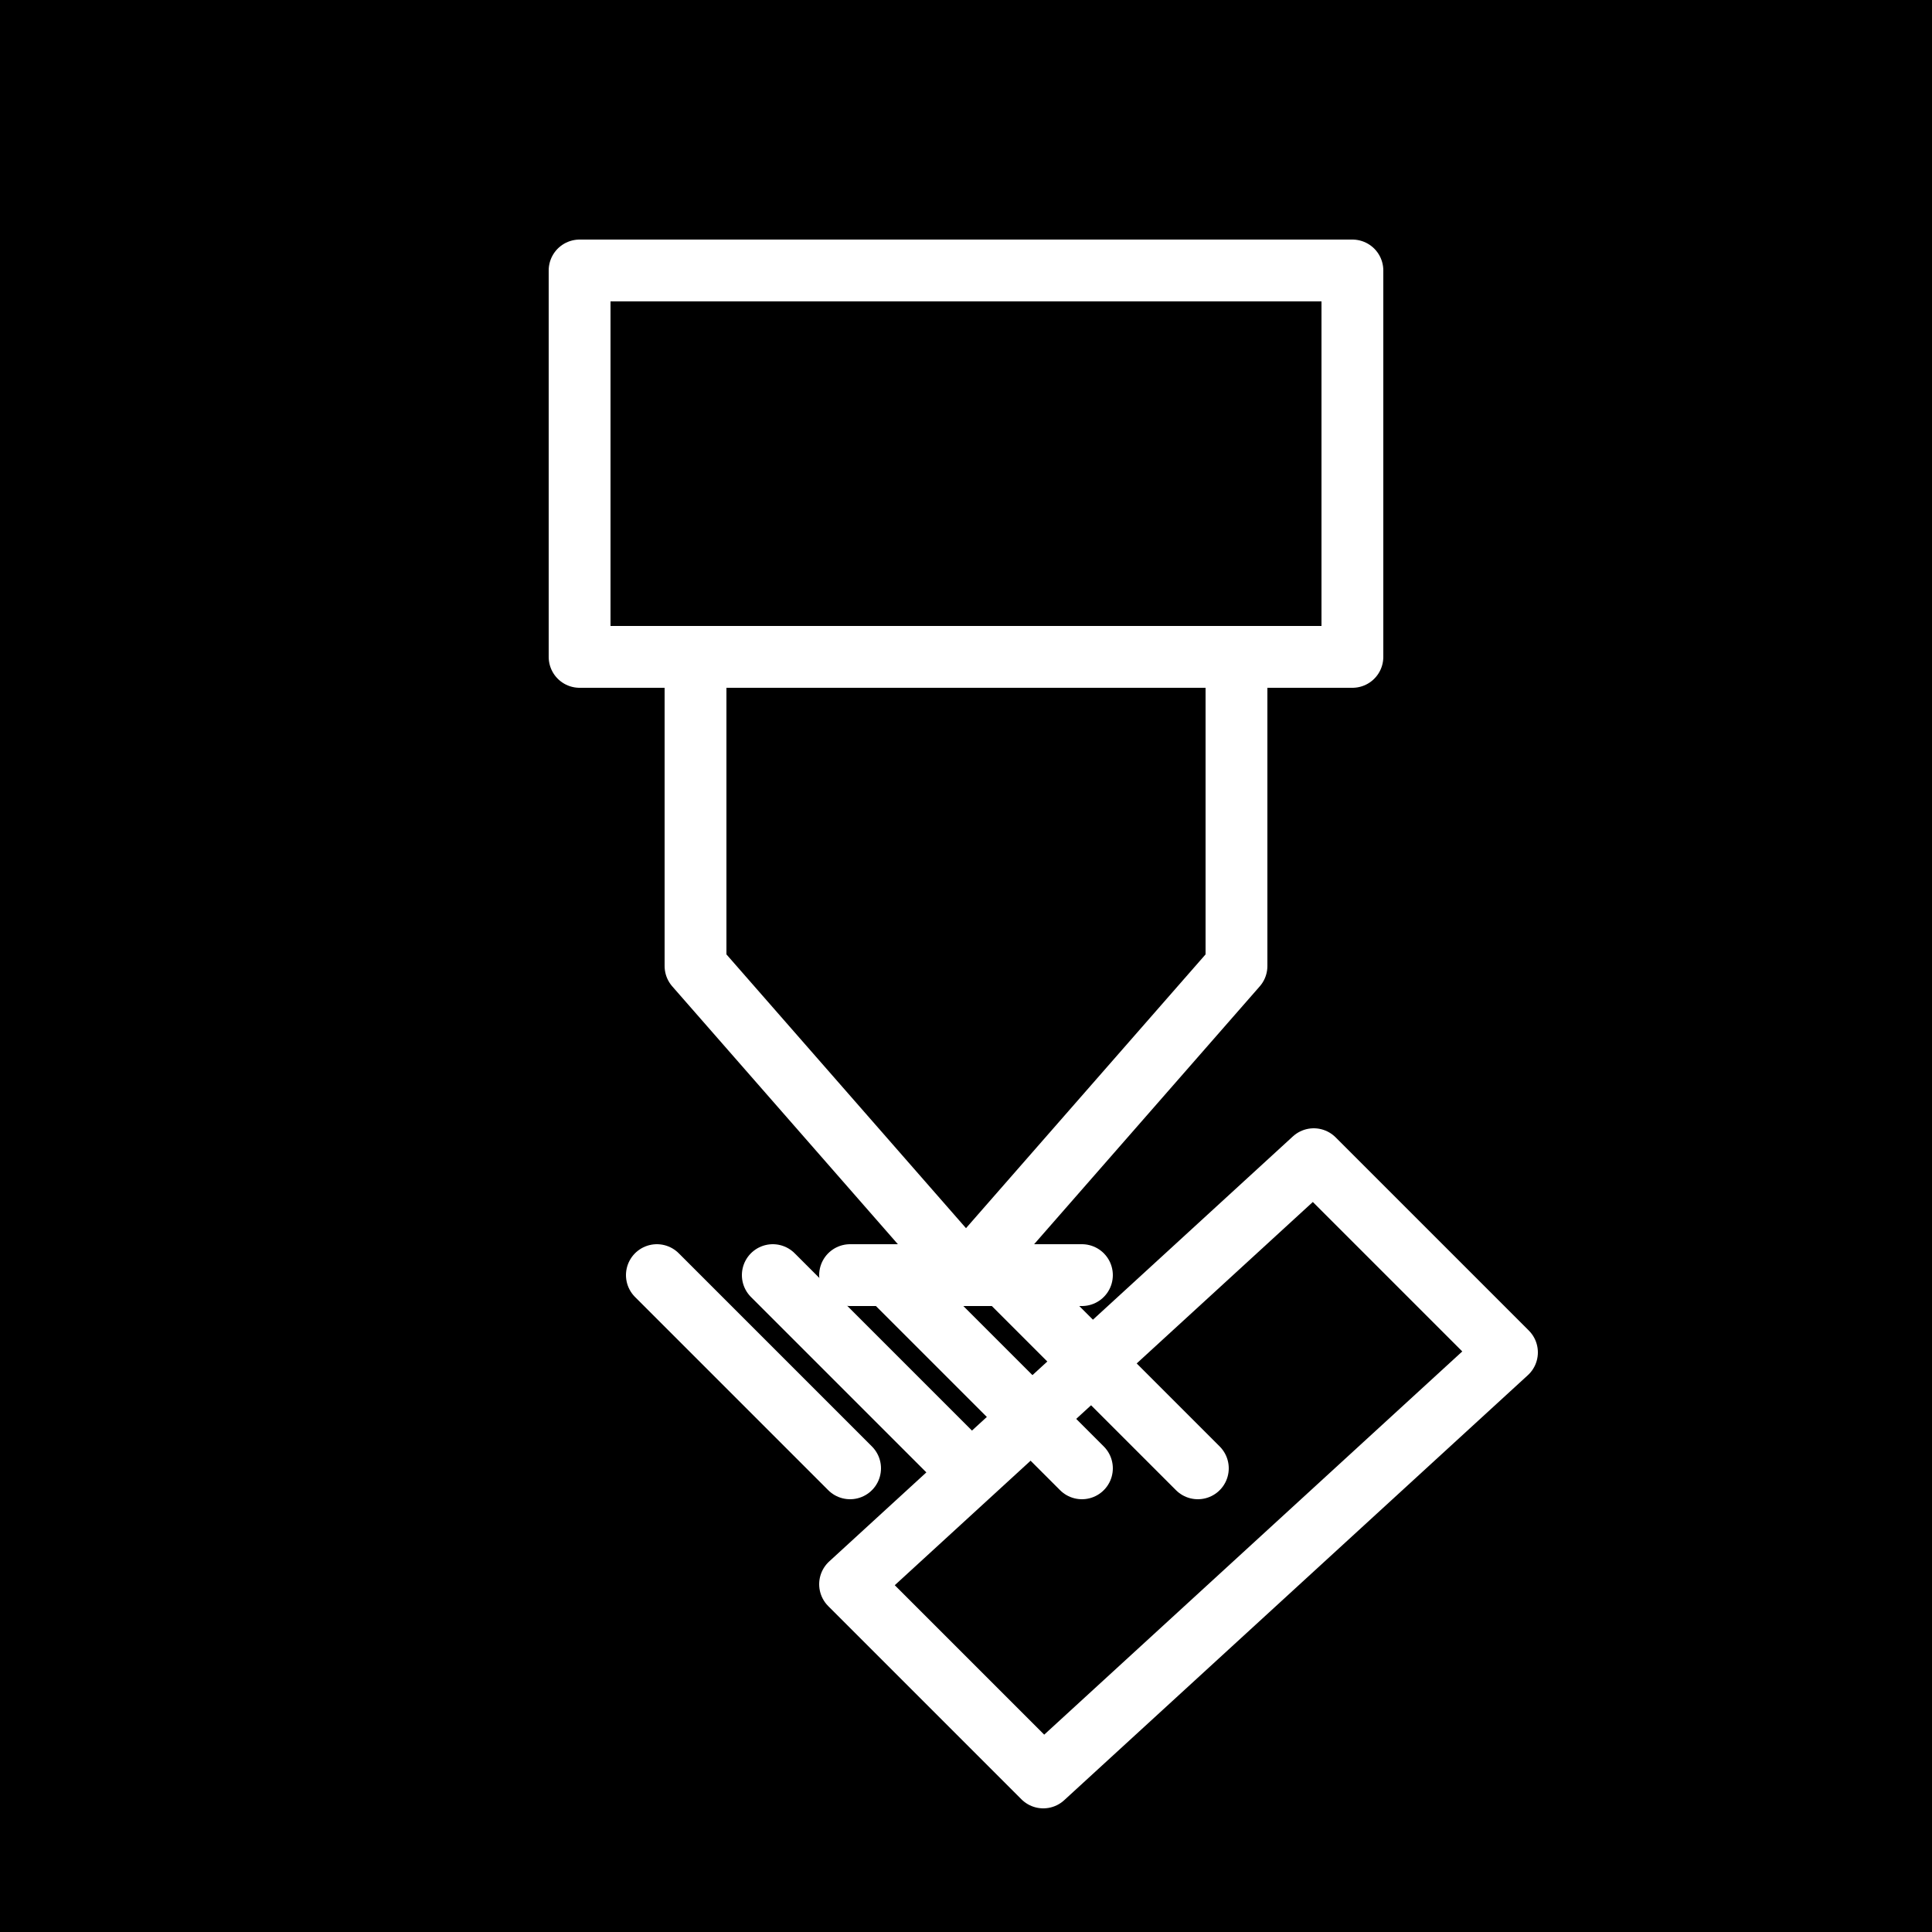
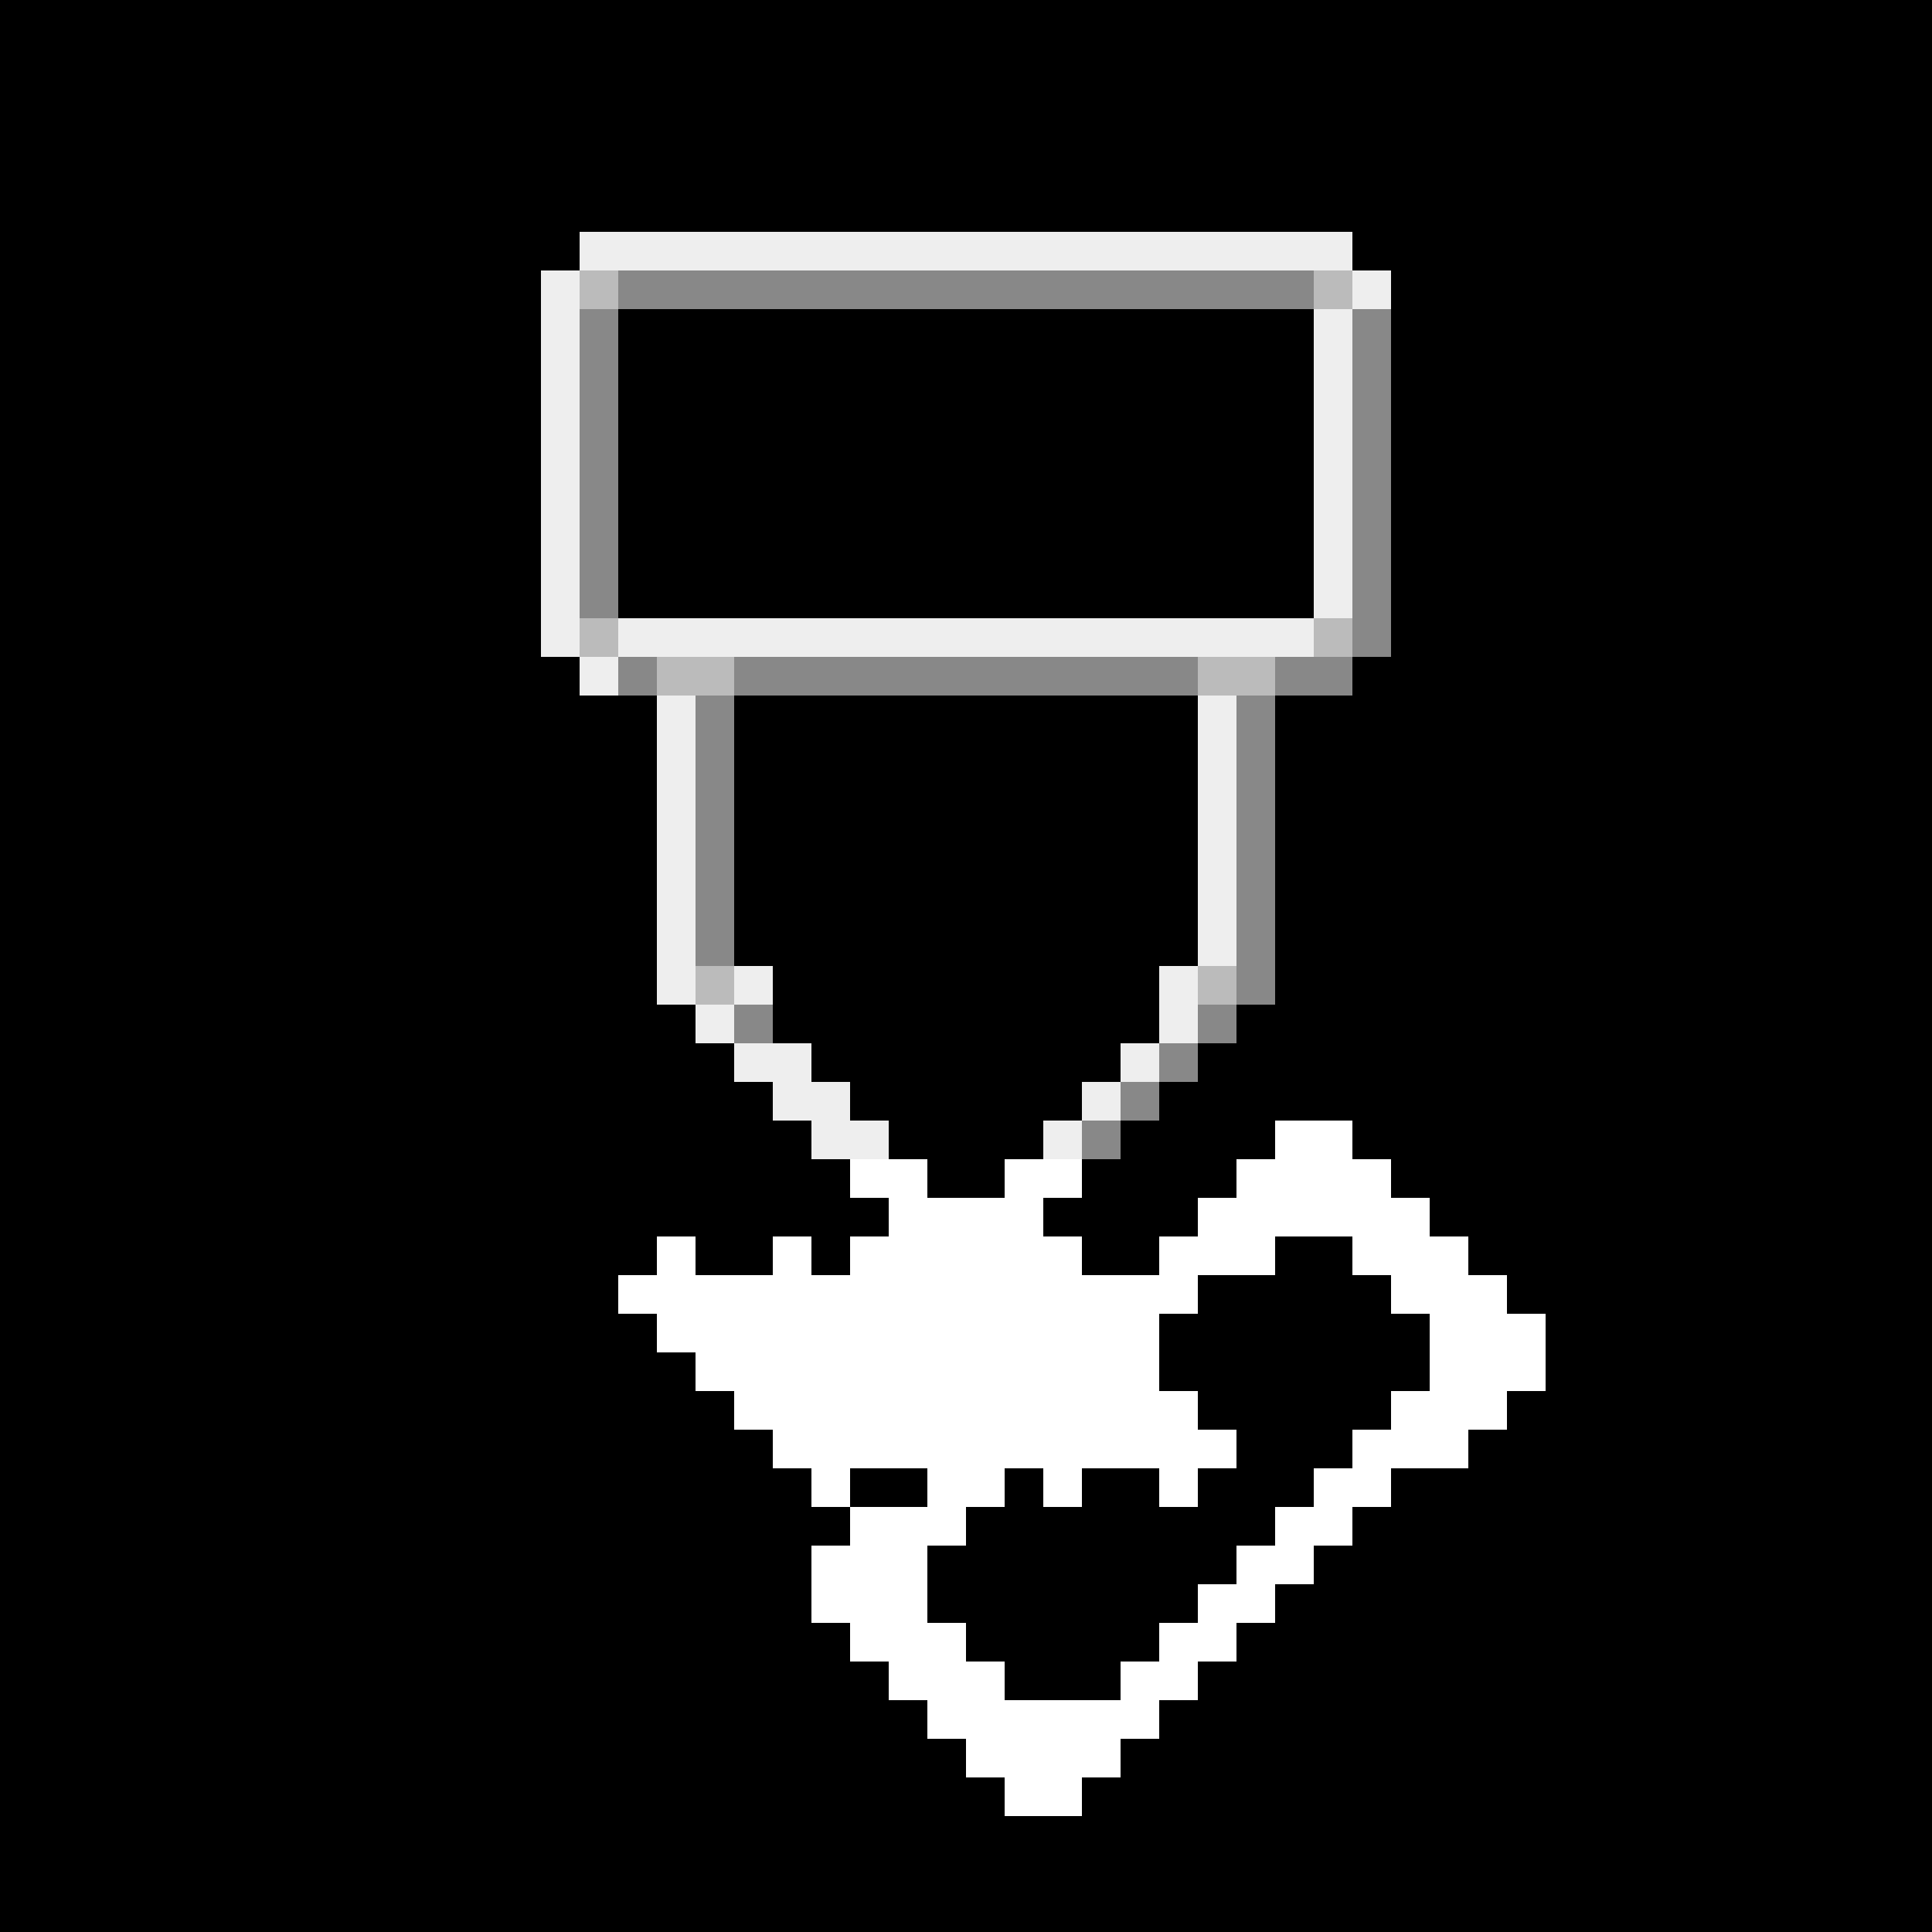
- <svg xmlns="http://www.w3.org/2000/svg" viewBox="0 0 50 50" width="50" height="50" color="white">
+ <svg xmlns="http://www.w3.org/2000/svg" width="50" height="50" viewBox="0 0 50 50" shape-rendering="crispEdges">
  <rect width="50" height="50" fill="black" />
  <g opacity="1">
-     <g fill="none" stroke="currentColor" stroke-width="1.6" stroke-linecap="round" stroke-linejoin="round">
-       <rect x="15" y="7" width="20" height="10" fill="none" />
-       <path d="M18 17v8l7 8 7-8v-8M22 33h6" fill="none" />
-       <path d="M22 41l12-11 5 5-12 11z" fill="none" />
-       <path d="M22 38l-5-5" fill="none" />
-       <path d="M25 38l-5-5" fill="none" />
-       <path d="M28 38l-5-5" fill="none" />
-       <path d="M31 38l-5-5" fill="none" />
-     </g>
+     <path fill="#888888" d="M16 7h1v1h-1z M17 7h1v1h-1z M18 7h1v1h-1z M19 7h1v1h-1z M20 7h1v1h-1z M21 7h1v1h-1z M22 7h1v1h-1z M23 7h1v1h-1z M24 7h1v1h-1z M25 7h1v1h-1z M26 7h1v1h-1z M27 7h1v1h-1z M28 7h1v1h-1z M29 7h1v1h-1z M30 7h1v1h-1z M31 7h1v1h-1z M32 7h1v1h-1z M33 7h1v1h-1z M15 8h1v1h-1z M35 8h1v1h-1z M15 9h1v1h-1z M35 9h1v1h-1z M15 10h1v1h-1z M35 10h1v1h-1z M15 11h1v1h-1z M35 11h1v1h-1z M15 12h1v1h-1z M35 12h1v1h-1z M15 13h1v1h-1z M35 13h1v1h-1z M15 14h1v1h-1z M35 14h1v1h-1z M15 15h1v1h-1z M35 15h1v1h-1z M35 16h1v1h-1z M16 17h1v1h-1z M19 17h1v1h-1z M20 17h1v1h-1z M21 17h1v1h-1z M22 17h1v1h-1z M23 17h1v1h-1z M24 17h1v1h-1z M25 17h1v1h-1z M26 17h1v1h-1z M27 17h1v1h-1z M28 17h1v1h-1z M29 17h1v1h-1z M30 17h1v1h-1z M33 17h1v1h-1z M34 17h1v1h-1z M18 18h1v1h-1z M32 18h1v1h-1z M18 19h1v1h-1z M32 19h1v1h-1z M18 20h1v1h-1z M32 20h1v1h-1z M18 21h1v1h-1z M32 21h1v1h-1z M18 22h1v1h-1z M32 22h1v1h-1z M18 23h1v1h-1z M32 23h1v1h-1z M18 24h1v1h-1z M32 24h1v1h-1z M32 25h1v1h-1z M19 26h1v1h-1z M31 26h1v1h-1z M30 27h1v1h-1z M29 28h1v1h-1z M28 29h1v1h-1z" />
+     <path fill="#bbbbbb" d="M15 7h1v1h-1z M34 7h1v1h-1z M15 16h1v1h-1z M34 16h1v1h-1z M17 17h1v1h-1z M18 17h1v1h-1z M31 17h1v1h-1z M32 17h1v1h-1z M18 25h1v1h-1z M31 25h1v1h-1z" />
+     <path fill="#eeeeee" d="M15 6h1v1h-1z M16 6h1v1h-1z M17 6h1v1h-1z M18 6h1v1h-1z M19 6h1v1h-1z M20 6h1v1h-1z M21 6h1v1h-1z M22 6h1v1h-1z M23 6h1v1h-1z M24 6h1v1h-1z M25 6h1v1h-1z M26 6h1v1h-1z M27 6h1v1h-1z M28 6h1v1h-1z M29 6h1v1h-1z M30 6h1v1h-1z M31 6h1v1h-1z M32 6h1v1h-1z M33 6h1v1h-1z M34 6h1v1h-1z M14 7h1v1h-1z M35 7h1v1h-1z M14 8h1v1h-1z M34 8h1v1h-1z M14 9h1v1h-1z M34 9h1v1h-1z M14 10h1v1h-1z M34 10h1v1h-1z M14 11h1v1h-1z M34 11h1v1h-1z M14 12h1v1h-1z M34 12h1v1h-1z M14 13h1v1h-1z M34 13h1v1h-1z M14 14h1v1h-1z M34 14h1v1h-1z M14 15h1v1h-1z M34 15h1v1h-1z M14 16h1v1h-1z M16 16h1v1h-1z M17 16h1v1h-1z M18 16h1v1h-1z M19 16h1v1h-1z M20 16h1v1h-1z M21 16h1v1h-1z M22 16h1v1h-1z M23 16h1v1h-1z M24 16h1v1h-1z M25 16h1v1h-1z M26 16h1v1h-1z M27 16h1v1h-1z M28 16h1v1h-1z M29 16h1v1h-1z M30 16h1v1h-1z M31 16h1v1h-1z M32 16h1v1h-1z M33 16h1v1h-1z M15 17h1v1h-1z M17 18h1v1h-1z M31 18h1v1h-1z M17 19h1v1h-1z M31 19h1v1h-1z M17 20h1v1h-1z M31 20h1v1h-1z M17 21h1v1h-1z M31 21h1v1h-1z M17 22h1v1h-1z M31 22h1v1h-1z M17 23h1v1h-1z M31 23h1v1h-1z M17 24h1v1h-1z M31 24h1v1h-1z M17 25h1v1h-1z M19 25h1v1h-1z M30 25h1v1h-1z M18 26h1v1h-1z M30 26h1v1h-1z M19 27h1v1h-1z M20 27h1v1h-1z M29 27h1v1h-1z M20 28h1v1h-1z M21 28h1v1h-1z M28 28h1v1h-1z M21 29h1v1h-1z M22 29h1v1h-1z M27 29h1v1h-1z" />
+     <path fill="#ffffff" d="M33 29h1v1h-1z M34 29h1v1h-1z M22 30h1v1h-1z M23 30h1v1h-1z M26 30h1v1h-1z M27 30h1v1h-1z M32 30h1v1h-1z M33 30h1v1h-1z M34 30h1v1h-1z M35 30h1v1h-1z M23 31h1v1h-1z M24 31h1v1h-1z M25 31h1v1h-1z M26 31h1v1h-1z M31 31h1v1h-1z M32 31h1v1h-1z M33 31h1v1h-1z M34 31h1v1h-1z M35 31h1v1h-1z M36 31h1v1h-1z M17 32h1v1h-1z M20 32h1v1h-1z M22 32h1v1h-1z M23 32h1v1h-1z M24 32h1v1h-1z M25 32h1v1h-1z M26 32h1v1h-1z M27 32h1v1h-1z M30 32h1v1h-1z M31 32h1v1h-1z M32 32h1v1h-1z M35 32h1v1h-1z M36 32h1v1h-1z M37 32h1v1h-1z M16 33h1v1h-1z M17 33h1v1h-1z M18 33h1v1h-1z M19 33h1v1h-1z M20 33h1v1h-1z M21 33h1v1h-1z M22 33h1v1h-1z M23 33h1v1h-1z M24 33h1v1h-1z M25 33h1v1h-1z M26 33h1v1h-1z M27 33h1v1h-1z M28 33h1v1h-1z M29 33h1v1h-1z M30 33h1v1h-1z M36 33h1v1h-1z M37 33h1v1h-1z M38 33h1v1h-1z M17 34h1v1h-1z M18 34h1v1h-1z M19 34h1v1h-1z M20 34h1v1h-1z M21 34h1v1h-1z M22 34h1v1h-1z M23 34h1v1h-1z M24 34h1v1h-1z M25 34h1v1h-1z M26 34h1v1h-1z M27 34h1v1h-1z M28 34h1v1h-1z M29 34h1v1h-1z M37 34h1v1h-1z M38 34h1v1h-1z M39 34h1v1h-1z M18 35h1v1h-1z M19 35h1v1h-1z M20 35h1v1h-1z M21 35h1v1h-1z M22 35h1v1h-1z M23 35h1v1h-1z M24 35h1v1h-1z M25 35h1v1h-1z M26 35h1v1h-1z M27 35h1v1h-1z M28 35h1v1h-1z M29 35h1v1h-1z M37 35h1v1h-1z M38 35h1v1h-1z M39 35h1v1h-1z M19 36h1v1h-1z M20 36h1v1h-1z M21 36h1v1h-1z M22 36h1v1h-1z M23 36h1v1h-1z M24 36h1v1h-1z M25 36h1v1h-1z M26 36h1v1h-1z M27 36h1v1h-1z M28 36h1v1h-1z M29 36h1v1h-1z M30 36h1v1h-1z M36 36h1v1h-1z M37 36h1v1h-1z M38 36h1v1h-1z M20 37h1v1h-1z M21 37h1v1h-1z M22 37h1v1h-1z M23 37h1v1h-1z M24 37h1v1h-1z M25 37h1v1h-1z M26 37h1v1h-1z M27 37h1v1h-1z M28 37h1v1h-1z M29 37h1v1h-1z M30 37h1v1h-1z M31 37h1v1h-1z M35 37h1v1h-1z M36 37h1v1h-1z M37 37h1v1h-1z M21 38h1v1h-1z M24 38h1v1h-1z M25 38h1v1h-1z M27 38h1v1h-1z M30 38h1v1h-1z M34 38h1v1h-1z M35 38h1v1h-1z M22 39h1v1h-1z M23 39h1v1h-1z M24 39h1v1h-1z M33 39h1v1h-1z M34 39h1v1h-1z M21 40h1v1h-1z M22 40h1v1h-1z M23 40h1v1h-1z M32 40h1v1h-1z M33 40h1v1h-1z M21 41h1v1h-1z M22 41h1v1h-1z M23 41h1v1h-1z M31 41h1v1h-1z M32 41h1v1h-1z M22 42h1v1h-1z M23 42h1v1h-1z M24 42h1v1h-1z M30 42h1v1h-1z M31 42h1v1h-1z M23 43h1v1h-1z M24 43h1v1h-1z M25 43h1v1h-1z M29 43h1v1h-1z M30 43h1v1h-1z M24 44h1v1h-1z M25 44h1v1h-1z M26 44h1v1h-1z M27 44h1v1h-1z M28 44h1v1h-1z M29 44h1v1h-1z M25 45h1v1h-1z M26 45h1v1h-1z M27 45h1v1h-1z M28 45h1v1h-1z M26 46h1v1h-1z M27 46h1v1h-1z" />
    <animate attributeName="opacity" values="1;0;0;0;1" keyTimes="0;.25;.5;.75;1" dur="2s" repeatCount="indefinite" calcMode="discrete" />
  </g>
  <g opacity="0">
-     <g fill="none" stroke="currentColor" stroke-width="1.6" stroke-linecap="round" stroke-linejoin="round">
-       <rect x="15" y="7" width="20" height="10" fill="none" />
-       <path d="M18 17v8l7 8 7-8v-8M22 33h6" fill="none" />
-       <path d="M24 41l12-11 5 5-12 11z" fill="none" />
-       <path d="M24 38l-5-5" fill="none" />
-       <path d="M27 38l-5-5" fill="none" />
-       <path d="M30 38l-5-5" fill="none" />
-       <path d="M33 38l-5-5" fill="none" />
-     </g>
+     <path fill="#888888" d="M16 7h1v1h-1z M17 7h1v1h-1z M18 7h1v1h-1z M19 7h1v1h-1z M20 7h1v1h-1z M21 7h1v1h-1z M22 7h1v1h-1z M23 7h1v1h-1z M24 7h1v1h-1z M25 7h1v1h-1z M26 7h1v1h-1z M27 7h1v1h-1z M28 7h1v1h-1z M29 7h1v1h-1z M30 7h1v1h-1z M31 7h1v1h-1z M32 7h1v1h-1z M33 7h1v1h-1z M15 8h1v1h-1z M35 8h1v1h-1z M15 9h1v1h-1z M35 9h1v1h-1z M15 10h1v1h-1z M35 10h1v1h-1z M15 11h1v1h-1z M35 11h1v1h-1z M15 12h1v1h-1z M35 12h1v1h-1z M15 13h1v1h-1z M35 13h1v1h-1z M15 14h1v1h-1z M35 14h1v1h-1z M15 15h1v1h-1z M35 15h1v1h-1z M35 16h1v1h-1z M16 17h1v1h-1z M19 17h1v1h-1z M20 17h1v1h-1z M21 17h1v1h-1z M22 17h1v1h-1z M23 17h1v1h-1z M24 17h1v1h-1z M25 17h1v1h-1z M26 17h1v1h-1z M27 17h1v1h-1z M28 17h1v1h-1z M29 17h1v1h-1z M30 17h1v1h-1z M33 17h1v1h-1z M34 17h1v1h-1z M18 18h1v1h-1z M32 18h1v1h-1z M18 19h1v1h-1z M32 19h1v1h-1z M18 20h1v1h-1z M32 20h1v1h-1z M18 21h1v1h-1z M32 21h1v1h-1z M18 22h1v1h-1z M32 22h1v1h-1z M18 23h1v1h-1z M32 23h1v1h-1z M18 24h1v1h-1z M32 24h1v1h-1z M32 25h1v1h-1z M19 26h1v1h-1z M31 26h1v1h-1z M30 27h1v1h-1z M29 28h1v1h-1z M28 29h1v1h-1z" />
+     <path fill="#bbbbbb" d="M15 7h1v1h-1z M34 7h1v1h-1z M15 16h1v1h-1z M34 16h1v1h-1z M17 17h1v1h-1z M18 17h1v1h-1z M31 17h1v1h-1z M32 17h1v1h-1z M18 25h1v1h-1z M31 25h1v1h-1z" />
+     <path fill="#eeeeee" d="M15 6h1v1h-1z M16 6h1v1h-1z M17 6h1v1h-1z M18 6h1v1h-1z M19 6h1v1h-1z M20 6h1v1h-1z M21 6h1v1h-1z M22 6h1v1h-1z M23 6h1v1h-1z M24 6h1v1h-1z M25 6h1v1h-1z M26 6h1v1h-1z M27 6h1v1h-1z M28 6h1v1h-1z M29 6h1v1h-1z M30 6h1v1h-1z M31 6h1v1h-1z M32 6h1v1h-1z M33 6h1v1h-1z M34 6h1v1h-1z M14 7h1v1h-1z M35 7h1v1h-1z M14 8h1v1h-1z M34 8h1v1h-1z M14 9h1v1h-1z M34 9h1v1h-1z M14 10h1v1h-1z M34 10h1v1h-1z M14 11h1v1h-1z M34 11h1v1h-1z M14 12h1v1h-1z M34 12h1v1h-1z M14 13h1v1h-1z M34 13h1v1h-1z M14 14h1v1h-1z M34 14h1v1h-1z M14 15h1v1h-1z M34 15h1v1h-1z M14 16h1v1h-1z M16 16h1v1h-1z M17 16h1v1h-1z M18 16h1v1h-1z M19 16h1v1h-1z M20 16h1v1h-1z M21 16h1v1h-1z M22 16h1v1h-1z M23 16h1v1h-1z M24 16h1v1h-1z M25 16h1v1h-1z M26 16h1v1h-1z M27 16h1v1h-1z M28 16h1v1h-1z M29 16h1v1h-1z M30 16h1v1h-1z M31 16h1v1h-1z M32 16h1v1h-1z M33 16h1v1h-1z M15 17h1v1h-1z M17 18h1v1h-1z M31 18h1v1h-1z M17 19h1v1h-1z M31 19h1v1h-1z M17 20h1v1h-1z M31 20h1v1h-1z M17 21h1v1h-1z M31 21h1v1h-1z M17 22h1v1h-1z M31 22h1v1h-1z M17 23h1v1h-1z M31 23h1v1h-1z M17 24h1v1h-1z M31 24h1v1h-1z M17 25h1v1h-1z M19 25h1v1h-1z M30 25h1v1h-1z M18 26h1v1h-1z M30 26h1v1h-1z M19 27h1v1h-1z M20 27h1v1h-1z M29 27h1v1h-1z M20 28h1v1h-1z M21 28h1v1h-1z M28 28h1v1h-1z M21 29h1v1h-1z M22 29h1v1h-1z M27 29h1v1h-1z" />
+     <path fill="#ffffff" d="M35 29h1v1h-1z M36 29h1v1h-1z M22 30h1v1h-1z M23 30h1v1h-1z M26 30h1v1h-1z M27 30h1v1h-1z M34 30h1v1h-1z M35 30h1v1h-1z M36 30h1v1h-1z M37 30h1v1h-1z M23 31h1v1h-1z M24 31h1v1h-1z M25 31h1v1h-1z M26 31h1v1h-1z M33 31h1v1h-1z M34 31h1v1h-1z M35 31h1v1h-1z M36 31h1v1h-1z M37 31h1v1h-1z M38 31h1v1h-1z M19 32h1v1h-1z M21 32h1v1h-1z M22 32h1v1h-1z M23 32h1v1h-1z M24 32h1v1h-1z M25 32h1v1h-1z M26 32h1v1h-1z M27 32h1v1h-1z M28 32h1v1h-1z M32 32h1v1h-1z M33 32h1v1h-1z M34 32h1v1h-1z M37 32h1v1h-1z M38 32h1v1h-1z M39 32h1v1h-1z M18 33h1v1h-1z M19 33h1v1h-1z M20 33h1v1h-1z M21 33h1v1h-1z M22 33h1v1h-1z M23 33h1v1h-1z M24 33h1v1h-1z M25 33h1v1h-1z M26 33h1v1h-1z M27 33h1v1h-1z M28 33h1v1h-1z M29 33h1v1h-1z M31 33h1v1h-1z M32 33h1v1h-1z M38 33h1v1h-1z M39 33h1v1h-1z M40 33h1v1h-1z M19 34h1v1h-1z M20 34h1v1h-1z M21 34h1v1h-1z M22 34h1v1h-1z M23 34h1v1h-1z M24 34h1v1h-1z M25 34h1v1h-1z M26 34h1v1h-1z M27 34h1v1h-1z M28 34h1v1h-1z M29 34h1v1h-1z M30 34h1v1h-1z M31 34h1v1h-1z M39 34h1v1h-1z M40 34h1v1h-1z M41 34h1v1h-1z M20 35h1v1h-1z M21 35h1v1h-1z M22 35h1v1h-1z M23 35h1v1h-1z M24 35h1v1h-1z M25 35h1v1h-1z M26 35h1v1h-1z M27 35h1v1h-1z M28 35h1v1h-1z M29 35h1v1h-1z M30 35h1v1h-1z M31 35h1v1h-1z M39 35h1v1h-1z M40 35h1v1h-1z M41 35h1v1h-1z M21 36h1v1h-1z M22 36h1v1h-1z M23 36h1v1h-1z M24 36h1v1h-1z M25 36h1v1h-1z M26 36h1v1h-1z M27 36h1v1h-1z M28 36h1v1h-1z M29 36h1v1h-1z M30 36h1v1h-1z M31 36h1v1h-1z M32 36h1v1h-1z M38 36h1v1h-1z M39 36h1v1h-1z M40 36h1v1h-1z M22 37h1v1h-1z M23 37h1v1h-1z M24 37h1v1h-1z M25 37h1v1h-1z M26 37h1v1h-1z M27 37h1v1h-1z M28 37h1v1h-1z M29 37h1v1h-1z M30 37h1v1h-1z M31 37h1v1h-1z M32 37h1v1h-1z M33 37h1v1h-1z M37 37h1v1h-1z M38 37h1v1h-1z M39 37h1v1h-1z M23 38h1v1h-1z M26 38h1v1h-1z M27 38h1v1h-1z M29 38h1v1h-1z M32 38h1v1h-1z M36 38h1v1h-1z M37 38h1v1h-1z M24 39h1v1h-1z M25 39h1v1h-1z M26 39h1v1h-1z M35 39h1v1h-1z M36 39h1v1h-1z M23 40h1v1h-1z M24 40h1v1h-1z M25 40h1v1h-1z M34 40h1v1h-1z M35 40h1v1h-1z M23 41h1v1h-1z M24 41h1v1h-1z M25 41h1v1h-1z M33 41h1v1h-1z M34 41h1v1h-1z M24 42h1v1h-1z M25 42h1v1h-1z M26 42h1v1h-1z M32 42h1v1h-1z M33 42h1v1h-1z M25 43h1v1h-1z M26 43h1v1h-1z M27 43h1v1h-1z M31 43h1v1h-1z M32 43h1v1h-1z M26 44h1v1h-1z M27 44h1v1h-1z M28 44h1v1h-1z M29 44h1v1h-1z M30 44h1v1h-1z M31 44h1v1h-1z M27 45h1v1h-1z M28 45h1v1h-1z M29 45h1v1h-1z M30 45h1v1h-1z M28 46h1v1h-1z M29 46h1v1h-1z" />
    <animate attributeName="opacity" values="0;1;0;0;0" keyTimes="0;.25;.5;.75;1" dur="2s" repeatCount="indefinite" calcMode="discrete" />
  </g>
  <g opacity="0">
-     <g fill="none" stroke="currentColor" stroke-width="1.6" stroke-linecap="round" stroke-linejoin="round">
-       <rect x="15" y="7" width="20" height="10" fill="none" />
-       <path d="M18 17v8l7 8 7-8v-8M22 33h6" fill="none" />
-       <path d="M26 41l12-11 5 5-12 11z" fill="none" />
-       <path d="M26 38l-5-5" fill="none" />
-       <path d="M29 38l-5-5" fill="none" />
-       <path d="M32 38l-5-5" fill="none" />
-       <path d="M35 38l-5-5" fill="none" />
-     </g>
+     <path fill="#888888" d="M16 7h1v1h-1z M17 7h1v1h-1z M18 7h1v1h-1z M19 7h1v1h-1z M20 7h1v1h-1z M21 7h1v1h-1z M22 7h1v1h-1z M23 7h1v1h-1z M24 7h1v1h-1z M25 7h1v1h-1z M26 7h1v1h-1z M27 7h1v1h-1z M28 7h1v1h-1z M29 7h1v1h-1z M30 7h1v1h-1z M31 7h1v1h-1z M32 7h1v1h-1z M33 7h1v1h-1z M15 8h1v1h-1z M35 8h1v1h-1z M15 9h1v1h-1z M35 9h1v1h-1z M15 10h1v1h-1z M35 10h1v1h-1z M15 11h1v1h-1z M35 11h1v1h-1z M15 12h1v1h-1z M35 12h1v1h-1z M15 13h1v1h-1z M35 13h1v1h-1z M15 14h1v1h-1z M35 14h1v1h-1z M15 15h1v1h-1z M35 15h1v1h-1z M35 16h1v1h-1z M16 17h1v1h-1z M19 17h1v1h-1z M20 17h1v1h-1z M21 17h1v1h-1z M22 17h1v1h-1z M23 17h1v1h-1z M24 17h1v1h-1z M25 17h1v1h-1z M26 17h1v1h-1z M27 17h1v1h-1z M28 17h1v1h-1z M29 17h1v1h-1z M30 17h1v1h-1z M33 17h1v1h-1z M34 17h1v1h-1z M18 18h1v1h-1z M32 18h1v1h-1z M18 19h1v1h-1z M32 19h1v1h-1z M18 20h1v1h-1z M32 20h1v1h-1z M18 21h1v1h-1z M32 21h1v1h-1z M18 22h1v1h-1z M32 22h1v1h-1z M18 23h1v1h-1z M32 23h1v1h-1z M18 24h1v1h-1z M32 24h1v1h-1z M32 25h1v1h-1z M19 26h1v1h-1z M31 26h1v1h-1z M30 27h1v1h-1z M29 28h1v1h-1z M28 29h1v1h-1z" />
+     <path fill="#bbbbbb" d="M15 7h1v1h-1z M34 7h1v1h-1z M15 16h1v1h-1z M34 16h1v1h-1z M17 17h1v1h-1z M18 17h1v1h-1z M31 17h1v1h-1z M32 17h1v1h-1z M18 25h1v1h-1z M31 25h1v1h-1z" />
+     <path fill="#eeeeee" d="M15 6h1v1h-1z M16 6h1v1h-1z M17 6h1v1h-1z M18 6h1v1h-1z M19 6h1v1h-1z M20 6h1v1h-1z M21 6h1v1h-1z M22 6h1v1h-1z M23 6h1v1h-1z M24 6h1v1h-1z M25 6h1v1h-1z M26 6h1v1h-1z M27 6h1v1h-1z M28 6h1v1h-1z M29 6h1v1h-1z M30 6h1v1h-1z M31 6h1v1h-1z M32 6h1v1h-1z M33 6h1v1h-1z M34 6h1v1h-1z M14 7h1v1h-1z M35 7h1v1h-1z M14 8h1v1h-1z M34 8h1v1h-1z M14 9h1v1h-1z M34 9h1v1h-1z M14 10h1v1h-1z M34 10h1v1h-1z M14 11h1v1h-1z M34 11h1v1h-1z M14 12h1v1h-1z M34 12h1v1h-1z M14 13h1v1h-1z M34 13h1v1h-1z M14 14h1v1h-1z M34 14h1v1h-1z M14 15h1v1h-1z M34 15h1v1h-1z M14 16h1v1h-1z M16 16h1v1h-1z M17 16h1v1h-1z M18 16h1v1h-1z M19 16h1v1h-1z M20 16h1v1h-1z M21 16h1v1h-1z M22 16h1v1h-1z M23 16h1v1h-1z M24 16h1v1h-1z M25 16h1v1h-1z M26 16h1v1h-1z M27 16h1v1h-1z M28 16h1v1h-1z M29 16h1v1h-1z M30 16h1v1h-1z M31 16h1v1h-1z M32 16h1v1h-1z M33 16h1v1h-1z M15 17h1v1h-1z M17 18h1v1h-1z M31 18h1v1h-1z M17 19h1v1h-1z M31 19h1v1h-1z M17 20h1v1h-1z M31 20h1v1h-1z M17 21h1v1h-1z M31 21h1v1h-1z M17 22h1v1h-1z M31 22h1v1h-1z M17 23h1v1h-1z M31 23h1v1h-1z M17 24h1v1h-1z M31 24h1v1h-1z M17 25h1v1h-1z M19 25h1v1h-1z M30 25h1v1h-1z M18 26h1v1h-1z M30 26h1v1h-1z M19 27h1v1h-1z M20 27h1v1h-1z M29 27h1v1h-1z M20 28h1v1h-1z M21 28h1v1h-1z M28 28h1v1h-1z M21 29h1v1h-1z M22 29h1v1h-1z M27 29h1v1h-1z" />
+     <path fill="#ffffff" d="M37 29h1v1h-1z M38 29h1v1h-1z M22 30h1v1h-1z M23 30h1v1h-1z M26 30h1v1h-1z M27 30h1v1h-1z M36 30h1v1h-1z M37 30h1v1h-1z M38 30h1v1h-1z M39 30h1v1h-1z M23 31h1v1h-1z M24 31h1v1h-1z M25 31h1v1h-1z M26 31h1v1h-1z M35 31h1v1h-1z M36 31h1v1h-1z M37 31h1v1h-1z M38 31h1v1h-1z M39 31h1v1h-1z M40 31h1v1h-1z M21 32h1v1h-1z M22 32h1v1h-1z M23 32h1v1h-1z M24 32h1v1h-1z M25 32h1v1h-1z M26 32h1v1h-1z M27 32h1v1h-1z M30 32h1v1h-1z M34 32h1v1h-1z M35 32h1v1h-1z M36 32h1v1h-1z M39 32h1v1h-1z M40 32h1v1h-1z M41 32h1v1h-1z M20 33h1v1h-1z M21 33h1v1h-1z M22 33h1v1h-1z M23 33h1v1h-1z M24 33h1v1h-1z M25 33h1v1h-1z M26 33h1v1h-1z M27 33h1v1h-1z M28 33h1v1h-1z M29 33h1v1h-1z M30 33h1v1h-1z M31 33h1v1h-1z M33 33h1v1h-1z M34 33h1v1h-1z M40 33h1v1h-1z M41 33h1v1h-1z M42 33h1v1h-1z M21 34h1v1h-1z M22 34h1v1h-1z M23 34h1v1h-1z M24 34h1v1h-1z M25 34h1v1h-1z M26 34h1v1h-1z M27 34h1v1h-1z M28 34h1v1h-1z M29 34h1v1h-1z M30 34h1v1h-1z M31 34h1v1h-1z M32 34h1v1h-1z M33 34h1v1h-1z M41 34h1v1h-1z M42 34h1v1h-1z M43 34h1v1h-1z M22 35h1v1h-1z M23 35h1v1h-1z M24 35h1v1h-1z M25 35h1v1h-1z M26 35h1v1h-1z M27 35h1v1h-1z M28 35h1v1h-1z M29 35h1v1h-1z M30 35h1v1h-1z M31 35h1v1h-1z M32 35h1v1h-1z M33 35h1v1h-1z M41 35h1v1h-1z M42 35h1v1h-1z M43 35h1v1h-1z M23 36h1v1h-1z M24 36h1v1h-1z M25 36h1v1h-1z M26 36h1v1h-1z M27 36h1v1h-1z M28 36h1v1h-1z M29 36h1v1h-1z M30 36h1v1h-1z M31 36h1v1h-1z M32 36h1v1h-1z M33 36h1v1h-1z M34 36h1v1h-1z M40 36h1v1h-1z M41 36h1v1h-1z M42 36h1v1h-1z M24 37h1v1h-1z M25 37h1v1h-1z M26 37h1v1h-1z M27 37h1v1h-1z M28 37h1v1h-1z M29 37h1v1h-1z M30 37h1v1h-1z M31 37h1v1h-1z M32 37h1v1h-1z M33 37h1v1h-1z M34 37h1v1h-1z M35 37h1v1h-1z M39 37h1v1h-1z M40 37h1v1h-1z M41 37h1v1h-1z M25 38h1v1h-1z M28 38h1v1h-1z M29 38h1v1h-1z M31 38h1v1h-1z M34 38h1v1h-1z M38 38h1v1h-1z M39 38h1v1h-1z M26 39h1v1h-1z M27 39h1v1h-1z M28 39h1v1h-1z M37 39h1v1h-1z M38 39h1v1h-1z M25 40h1v1h-1z M26 40h1v1h-1z M27 40h1v1h-1z M36 40h1v1h-1z M37 40h1v1h-1z M25 41h1v1h-1z M26 41h1v1h-1z M27 41h1v1h-1z M35 41h1v1h-1z M36 41h1v1h-1z M26 42h1v1h-1z M27 42h1v1h-1z M28 42h1v1h-1z M34 42h1v1h-1z M35 42h1v1h-1z M27 43h1v1h-1z M28 43h1v1h-1z M29 43h1v1h-1z M33 43h1v1h-1z M34 43h1v1h-1z M28 44h1v1h-1z M29 44h1v1h-1z M30 44h1v1h-1z M31 44h1v1h-1z M32 44h1v1h-1z M33 44h1v1h-1z M29 45h1v1h-1z M30 45h1v1h-1z M31 45h1v1h-1z M32 45h1v1h-1z M30 46h1v1h-1z M31 46h1v1h-1z" />
    <animate attributeName="opacity" values="0;0;1;0;0" keyTimes="0;.25;.5;.75;1" dur="2s" repeatCount="indefinite" calcMode="discrete" />
  </g>
  <g opacity="0">
-     <g fill="none" stroke="currentColor" stroke-width="1.6" stroke-linecap="round" stroke-linejoin="round">
-       <rect x="15" y="7" width="20" height="10" fill="none" />
-       <path d="M18 17v8l7 8 7-8v-8M22 33h6" fill="none" />
-       <path d="M23 41l12-11 5 5-12 11z" fill="none" />
-       <path d="M23 38l-5-5" fill="none" />
-       <path d="M26 38l-5-5" fill="none" />
-       <path d="M29 38l-5-5" fill="none" />
-       <path d="M32 38l-5-5" fill="none" />
-     </g>
+     <path fill="#888888" d="M16 7h1v1h-1z M17 7h1v1h-1z M18 7h1v1h-1z M19 7h1v1h-1z M20 7h1v1h-1z M21 7h1v1h-1z M22 7h1v1h-1z M23 7h1v1h-1z M24 7h1v1h-1z M25 7h1v1h-1z M26 7h1v1h-1z M27 7h1v1h-1z M28 7h1v1h-1z M29 7h1v1h-1z M30 7h1v1h-1z M31 7h1v1h-1z M32 7h1v1h-1z M33 7h1v1h-1z M15 8h1v1h-1z M35 8h1v1h-1z M15 9h1v1h-1z M35 9h1v1h-1z M15 10h1v1h-1z M35 10h1v1h-1z M15 11h1v1h-1z M35 11h1v1h-1z M15 12h1v1h-1z M35 12h1v1h-1z M15 13h1v1h-1z M35 13h1v1h-1z M15 14h1v1h-1z M35 14h1v1h-1z M15 15h1v1h-1z M35 15h1v1h-1z M35 16h1v1h-1z M16 17h1v1h-1z M19 17h1v1h-1z M20 17h1v1h-1z M21 17h1v1h-1z M22 17h1v1h-1z M23 17h1v1h-1z M24 17h1v1h-1z M25 17h1v1h-1z M26 17h1v1h-1z M27 17h1v1h-1z M28 17h1v1h-1z M29 17h1v1h-1z M30 17h1v1h-1z M33 17h1v1h-1z M34 17h1v1h-1z M18 18h1v1h-1z M32 18h1v1h-1z M18 19h1v1h-1z M32 19h1v1h-1z M18 20h1v1h-1z M32 20h1v1h-1z M18 21h1v1h-1z M32 21h1v1h-1z M18 22h1v1h-1z M32 22h1v1h-1z M18 23h1v1h-1z M32 23h1v1h-1z M18 24h1v1h-1z M32 24h1v1h-1z M32 25h1v1h-1z M19 26h1v1h-1z M31 26h1v1h-1z M30 27h1v1h-1z M29 28h1v1h-1z M28 29h1v1h-1z" />
+     <path fill="#bbbbbb" d="M15 7h1v1h-1z M34 7h1v1h-1z M15 16h1v1h-1z M34 16h1v1h-1z M17 17h1v1h-1z M18 17h1v1h-1z M31 17h1v1h-1z M32 17h1v1h-1z M18 25h1v1h-1z M31 25h1v1h-1z" />
+     <path fill="#eeeeee" d="M15 6h1v1h-1z M16 6h1v1h-1z M17 6h1v1h-1z M18 6h1v1h-1z M19 6h1v1h-1z M20 6h1v1h-1z M21 6h1v1h-1z M22 6h1v1h-1z M23 6h1v1h-1z M24 6h1v1h-1z M25 6h1v1h-1z M26 6h1v1h-1z M27 6h1v1h-1z M28 6h1v1h-1z M29 6h1v1h-1z M30 6h1v1h-1z M31 6h1v1h-1z M32 6h1v1h-1z M33 6h1v1h-1z M34 6h1v1h-1z M14 7h1v1h-1z M35 7h1v1h-1z M14 8h1v1h-1z M34 8h1v1h-1z M14 9h1v1h-1z M34 9h1v1h-1z M14 10h1v1h-1z M34 10h1v1h-1z M14 11h1v1h-1z M34 11h1v1h-1z M14 12h1v1h-1z M34 12h1v1h-1z M14 13h1v1h-1z M34 13h1v1h-1z M14 14h1v1h-1z M34 14h1v1h-1z M14 15h1v1h-1z M34 15h1v1h-1z M14 16h1v1h-1z M16 16h1v1h-1z M17 16h1v1h-1z M18 16h1v1h-1z M19 16h1v1h-1z M20 16h1v1h-1z M21 16h1v1h-1z M22 16h1v1h-1z M23 16h1v1h-1z M24 16h1v1h-1z M25 16h1v1h-1z M26 16h1v1h-1z M27 16h1v1h-1z M28 16h1v1h-1z M29 16h1v1h-1z M30 16h1v1h-1z M31 16h1v1h-1z M32 16h1v1h-1z M33 16h1v1h-1z M15 17h1v1h-1z M17 18h1v1h-1z M31 18h1v1h-1z M17 19h1v1h-1z M31 19h1v1h-1z M17 20h1v1h-1z M31 20h1v1h-1z M17 21h1v1h-1z M31 21h1v1h-1z M17 22h1v1h-1z M31 22h1v1h-1z M17 23h1v1h-1z M31 23h1v1h-1z M17 24h1v1h-1z M31 24h1v1h-1z M17 25h1v1h-1z M19 25h1v1h-1z M30 25h1v1h-1z M18 26h1v1h-1z M30 26h1v1h-1z M19 27h1v1h-1z M20 27h1v1h-1z M29 27h1v1h-1z M20 28h1v1h-1z M21 28h1v1h-1z M28 28h1v1h-1z M21 29h1v1h-1z M22 29h1v1h-1z M27 29h1v1h-1z" />
+     <path fill="#ffffff" d="M34 29h1v1h-1z M35 29h1v1h-1z M22 30h1v1h-1z M23 30h1v1h-1z M26 30h1v1h-1z M27 30h1v1h-1z M33 30h1v1h-1z M34 30h1v1h-1z M35 30h1v1h-1z M36 30h1v1h-1z M23 31h1v1h-1z M24 31h1v1h-1z M25 31h1v1h-1z M26 31h1v1h-1z M32 31h1v1h-1z M33 31h1v1h-1z M34 31h1v1h-1z M35 31h1v1h-1z M36 31h1v1h-1z M37 31h1v1h-1z M18 32h1v1h-1z M21 32h1v1h-1z M22 32h1v1h-1z M23 32h1v1h-1z M24 32h1v1h-1z M25 32h1v1h-1z M26 32h1v1h-1z M27 32h1v1h-1z M31 32h1v1h-1z M32 32h1v1h-1z M33 32h1v1h-1z M36 32h1v1h-1z M37 32h1v1h-1z M38 32h1v1h-1z M17 33h1v1h-1z M18 33h1v1h-1z M19 33h1v1h-1z M20 33h1v1h-1z M21 33h1v1h-1z M22 33h1v1h-1z M23 33h1v1h-1z M24 33h1v1h-1z M25 33h1v1h-1z M26 33h1v1h-1z M27 33h1v1h-1z M28 33h1v1h-1z M30 33h1v1h-1z M31 33h1v1h-1z M37 33h1v1h-1z M38 33h1v1h-1z M39 33h1v1h-1z M18 34h1v1h-1z M19 34h1v1h-1z M20 34h1v1h-1z M21 34h1v1h-1z M22 34h1v1h-1z M23 34h1v1h-1z M24 34h1v1h-1z M25 34h1v1h-1z M26 34h1v1h-1z M27 34h1v1h-1z M28 34h1v1h-1z M29 34h1v1h-1z M30 34h1v1h-1z M38 34h1v1h-1z M39 34h1v1h-1z M40 34h1v1h-1z M19 35h1v1h-1z M20 35h1v1h-1z M21 35h1v1h-1z M22 35h1v1h-1z M23 35h1v1h-1z M24 35h1v1h-1z M25 35h1v1h-1z M26 35h1v1h-1z M27 35h1v1h-1z M28 35h1v1h-1z M29 35h1v1h-1z M30 35h1v1h-1z M38 35h1v1h-1z M39 35h1v1h-1z M40 35h1v1h-1z M20 36h1v1h-1z M21 36h1v1h-1z M22 36h1v1h-1z M23 36h1v1h-1z M24 36h1v1h-1z M25 36h1v1h-1z M26 36h1v1h-1z M27 36h1v1h-1z M28 36h1v1h-1z M29 36h1v1h-1z M30 36h1v1h-1z M31 36h1v1h-1z M37 36h1v1h-1z M38 36h1v1h-1z M39 36h1v1h-1z M21 37h1v1h-1z M22 37h1v1h-1z M23 37h1v1h-1z M24 37h1v1h-1z M25 37h1v1h-1z M26 37h1v1h-1z M27 37h1v1h-1z M28 37h1v1h-1z M29 37h1v1h-1z M30 37h1v1h-1z M31 37h1v1h-1z M32 37h1v1h-1z M36 37h1v1h-1z M37 37h1v1h-1z M38 37h1v1h-1z M22 38h1v1h-1z M25 38h1v1h-1z M26 38h1v1h-1z M28 38h1v1h-1z M31 38h1v1h-1z M35 38h1v1h-1z M36 38h1v1h-1z M23 39h1v1h-1z M24 39h1v1h-1z M25 39h1v1h-1z M34 39h1v1h-1z M35 39h1v1h-1z M22 40h1v1h-1z M23 40h1v1h-1z M24 40h1v1h-1z M33 40h1v1h-1z M34 40h1v1h-1z M22 41h1v1h-1z M23 41h1v1h-1z M24 41h1v1h-1z M32 41h1v1h-1z M33 41h1v1h-1z M23 42h1v1h-1z M24 42h1v1h-1z M25 42h1v1h-1z M31 42h1v1h-1z M32 42h1v1h-1z M24 43h1v1h-1z M25 43h1v1h-1z M26 43h1v1h-1z M30 43h1v1h-1z M31 43h1v1h-1z M25 44h1v1h-1z M26 44h1v1h-1z M27 44h1v1h-1z M28 44h1v1h-1z M29 44h1v1h-1z M30 44h1v1h-1z M26 45h1v1h-1z M27 45h1v1h-1z M28 45h1v1h-1z M29 45h1v1h-1z M27 46h1v1h-1z M28 46h1v1h-1z" />
    <animate attributeName="opacity" values="0;0;0;1;0" keyTimes="0;.25;.5;.75;1" dur="2s" repeatCount="indefinite" calcMode="discrete" />
  </g>
</svg>
